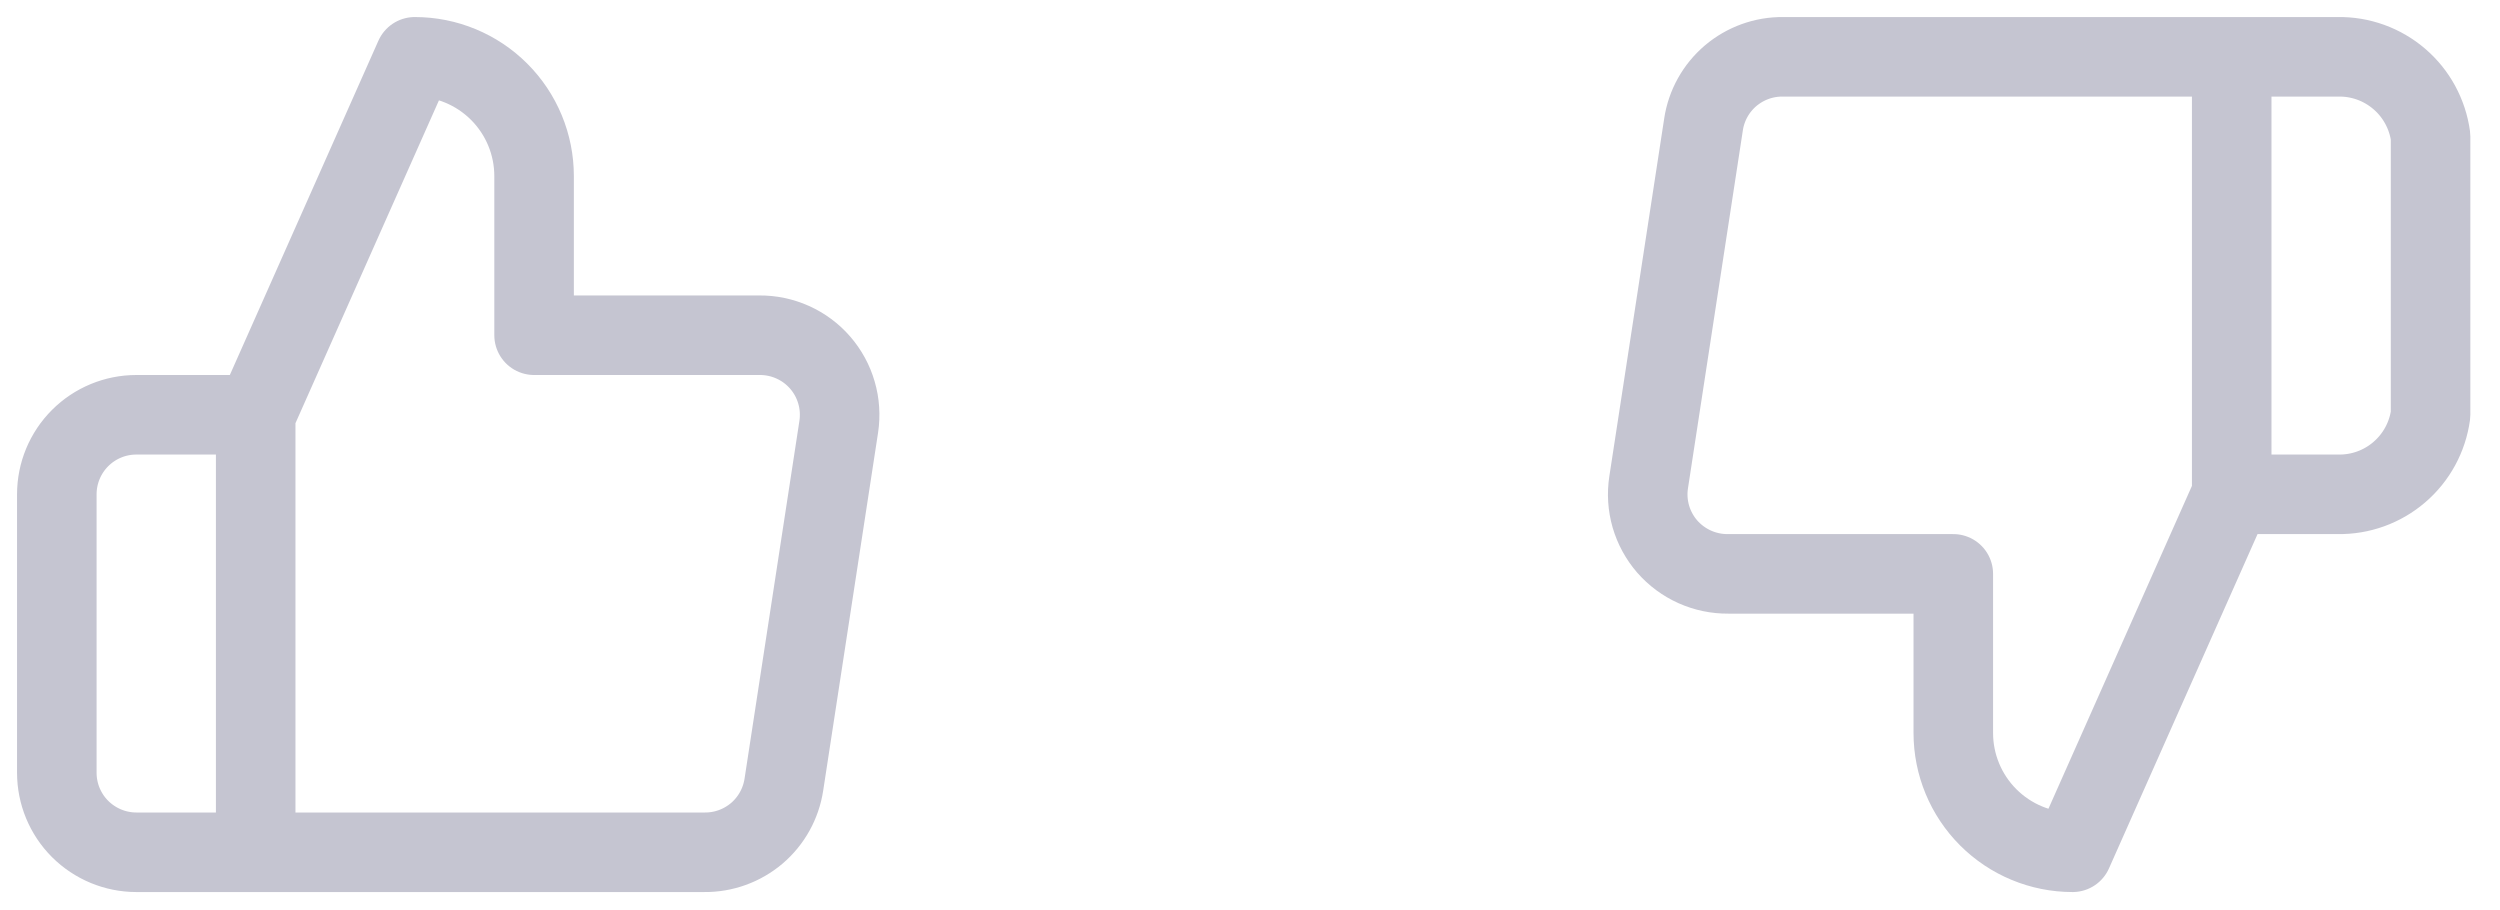
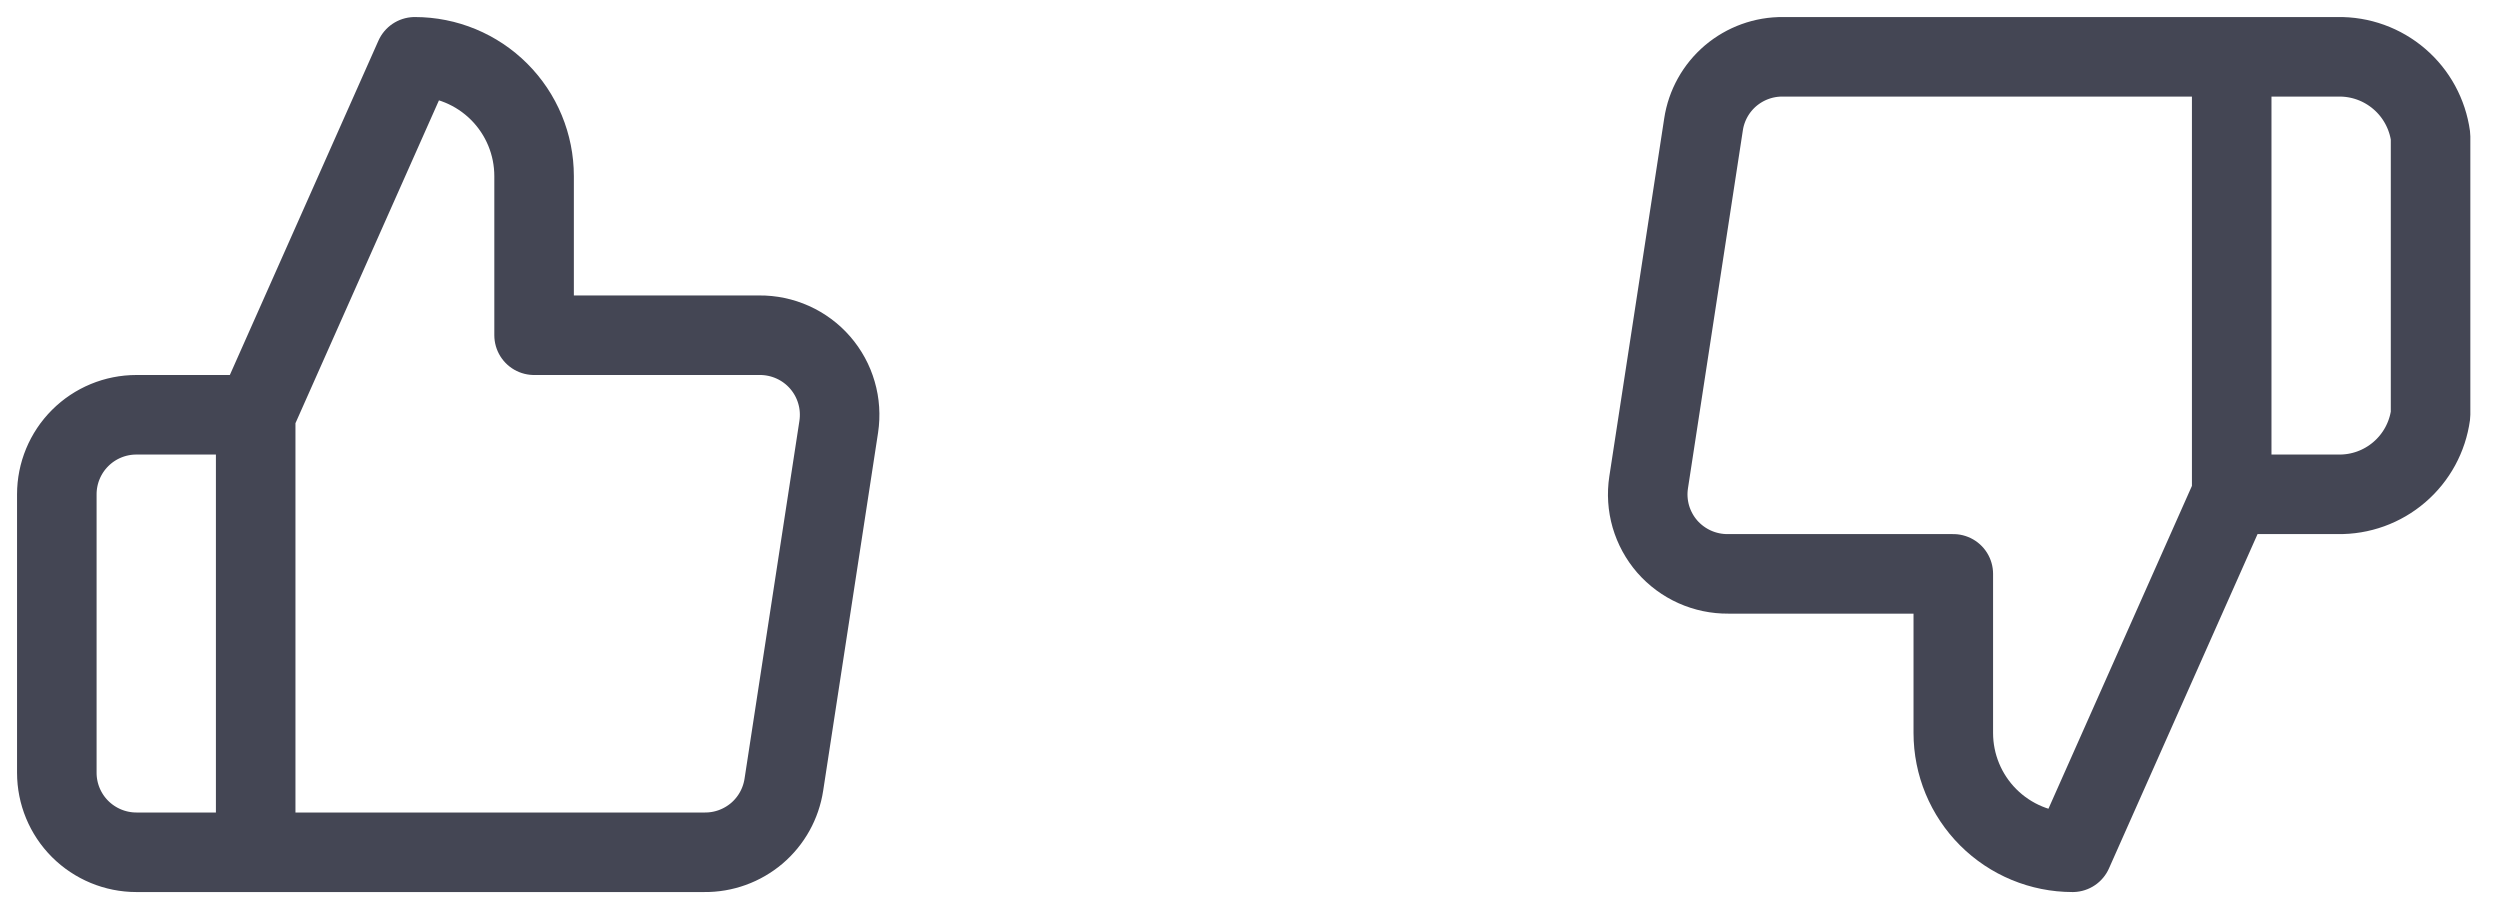
<svg xmlns="http://www.w3.org/2000/svg" width="44" height="16" viewBox="0 0 44 16" fill="none">
-   <path d="M4.5 7.3L7.3 1C7.857 1 8.391 1.221 8.785 1.615C9.179 2.009 9.4 2.543 9.4 3.1V5.9H13.362C13.565 5.898 13.766 5.94 13.951 6.023C14.136 6.106 14.301 6.228 14.434 6.381C14.567 6.534 14.666 6.715 14.722 6.91C14.779 7.104 14.792 7.309 14.762 7.51L13.796 13.81C13.745 14.144 13.576 14.448 13.319 14.667C13.061 14.885 12.734 15.004 12.396 15H4.5M4.5 7.3V15M4.5 7.3H2.4C2.029 7.3 1.673 7.447 1.41 7.71C1.147 7.973 1 8.329 1 8.7V13.6C1 13.971 1.147 14.327 1.41 14.59C1.673 14.852 2.029 15 2.4 15H4.5" stroke="#C5C5D1" stroke-width="1.4" stroke-linecap="round" stroke-linejoin="round" />
-   <path d="M39.278 8.7L36.478 15C35.921 15 35.387 14.779 34.993 14.385C34.599 13.991 34.378 13.457 34.378 12.9V10.1H30.416C30.213 10.102 30.012 10.06 29.827 9.977C29.642 9.894 29.477 9.772 29.343 9.619C29.21 9.466 29.112 9.285 29.055 9.091C28.999 8.896 28.985 8.691 29.016 8.49L29.982 2.19C30.032 1.856 30.202 1.552 30.459 1.333C30.717 1.115 31.044 0.996 31.382 1H39.278M39.278 8.7V1M39.278 8.7H41.147C41.543 8.707 41.928 8.568 42.228 8.31C42.529 8.052 42.724 7.693 42.778 7.3V2.4C42.724 2.008 42.529 1.648 42.228 1.39C41.928 1.132 41.543 0.993 41.147 1H39.278" stroke="#C5C5D1" stroke-width="1.4" stroke-linecap="round" stroke-linejoin="round" />
+   <path d="M4.5 7.3L7.3 1C7.857 1 8.391 1.221 8.785 1.615C9.179 2.009 9.4 2.543 9.4 3.1V5.9H13.362C13.565 5.898 13.766 5.94 13.951 6.023C14.136 6.106 14.301 6.228 14.434 6.381C14.567 6.534 14.666 6.715 14.722 6.91C14.779 7.104 14.792 7.309 14.762 7.51L13.796 13.81C13.745 14.144 13.576 14.448 13.319 14.667C13.061 14.885 12.734 15.004 12.396 15H4.5M4.5 7.3V15M4.5 7.3H2.4C2.029 7.3 1.673 7.447 1.41 7.71C1.147 7.973 1 8.329 1 8.7V13.6C1 13.971 1.147 14.327 1.41 14.59C1.673 14.852 2.029 15 2.4 15H4.5" stroke="#444654" stroke-width="1.4" stroke-linecap="round" stroke-linejoin="round" />
+   <path d="M39.278 8.7L36.478 15C35.921 15 35.387 14.779 34.993 14.385C34.599 13.991 34.378 13.457 34.378 12.9V10.1H30.416C30.213 10.102 30.012 10.06 29.827 9.977C29.642 9.894 29.477 9.772 29.343 9.619C29.21 9.466 29.112 9.285 29.055 9.091C28.999 8.896 28.985 8.691 29.016 8.49L29.982 2.19C30.032 1.856 30.202 1.552 30.459 1.333C30.717 1.115 31.044 0.996 31.382 1H39.278M39.278 8.7V1M39.278 8.7H41.147C41.543 8.707 41.928 8.568 42.228 8.31C42.529 8.052 42.724 7.693 42.778 7.3V2.4C42.724 2.008 42.529 1.648 42.228 1.39C41.928 1.132 41.543 0.993 41.147 1H39.278" stroke="#444654" stroke-width="1.4" stroke-linecap="round" stroke-linejoin="round" />
</svg>
